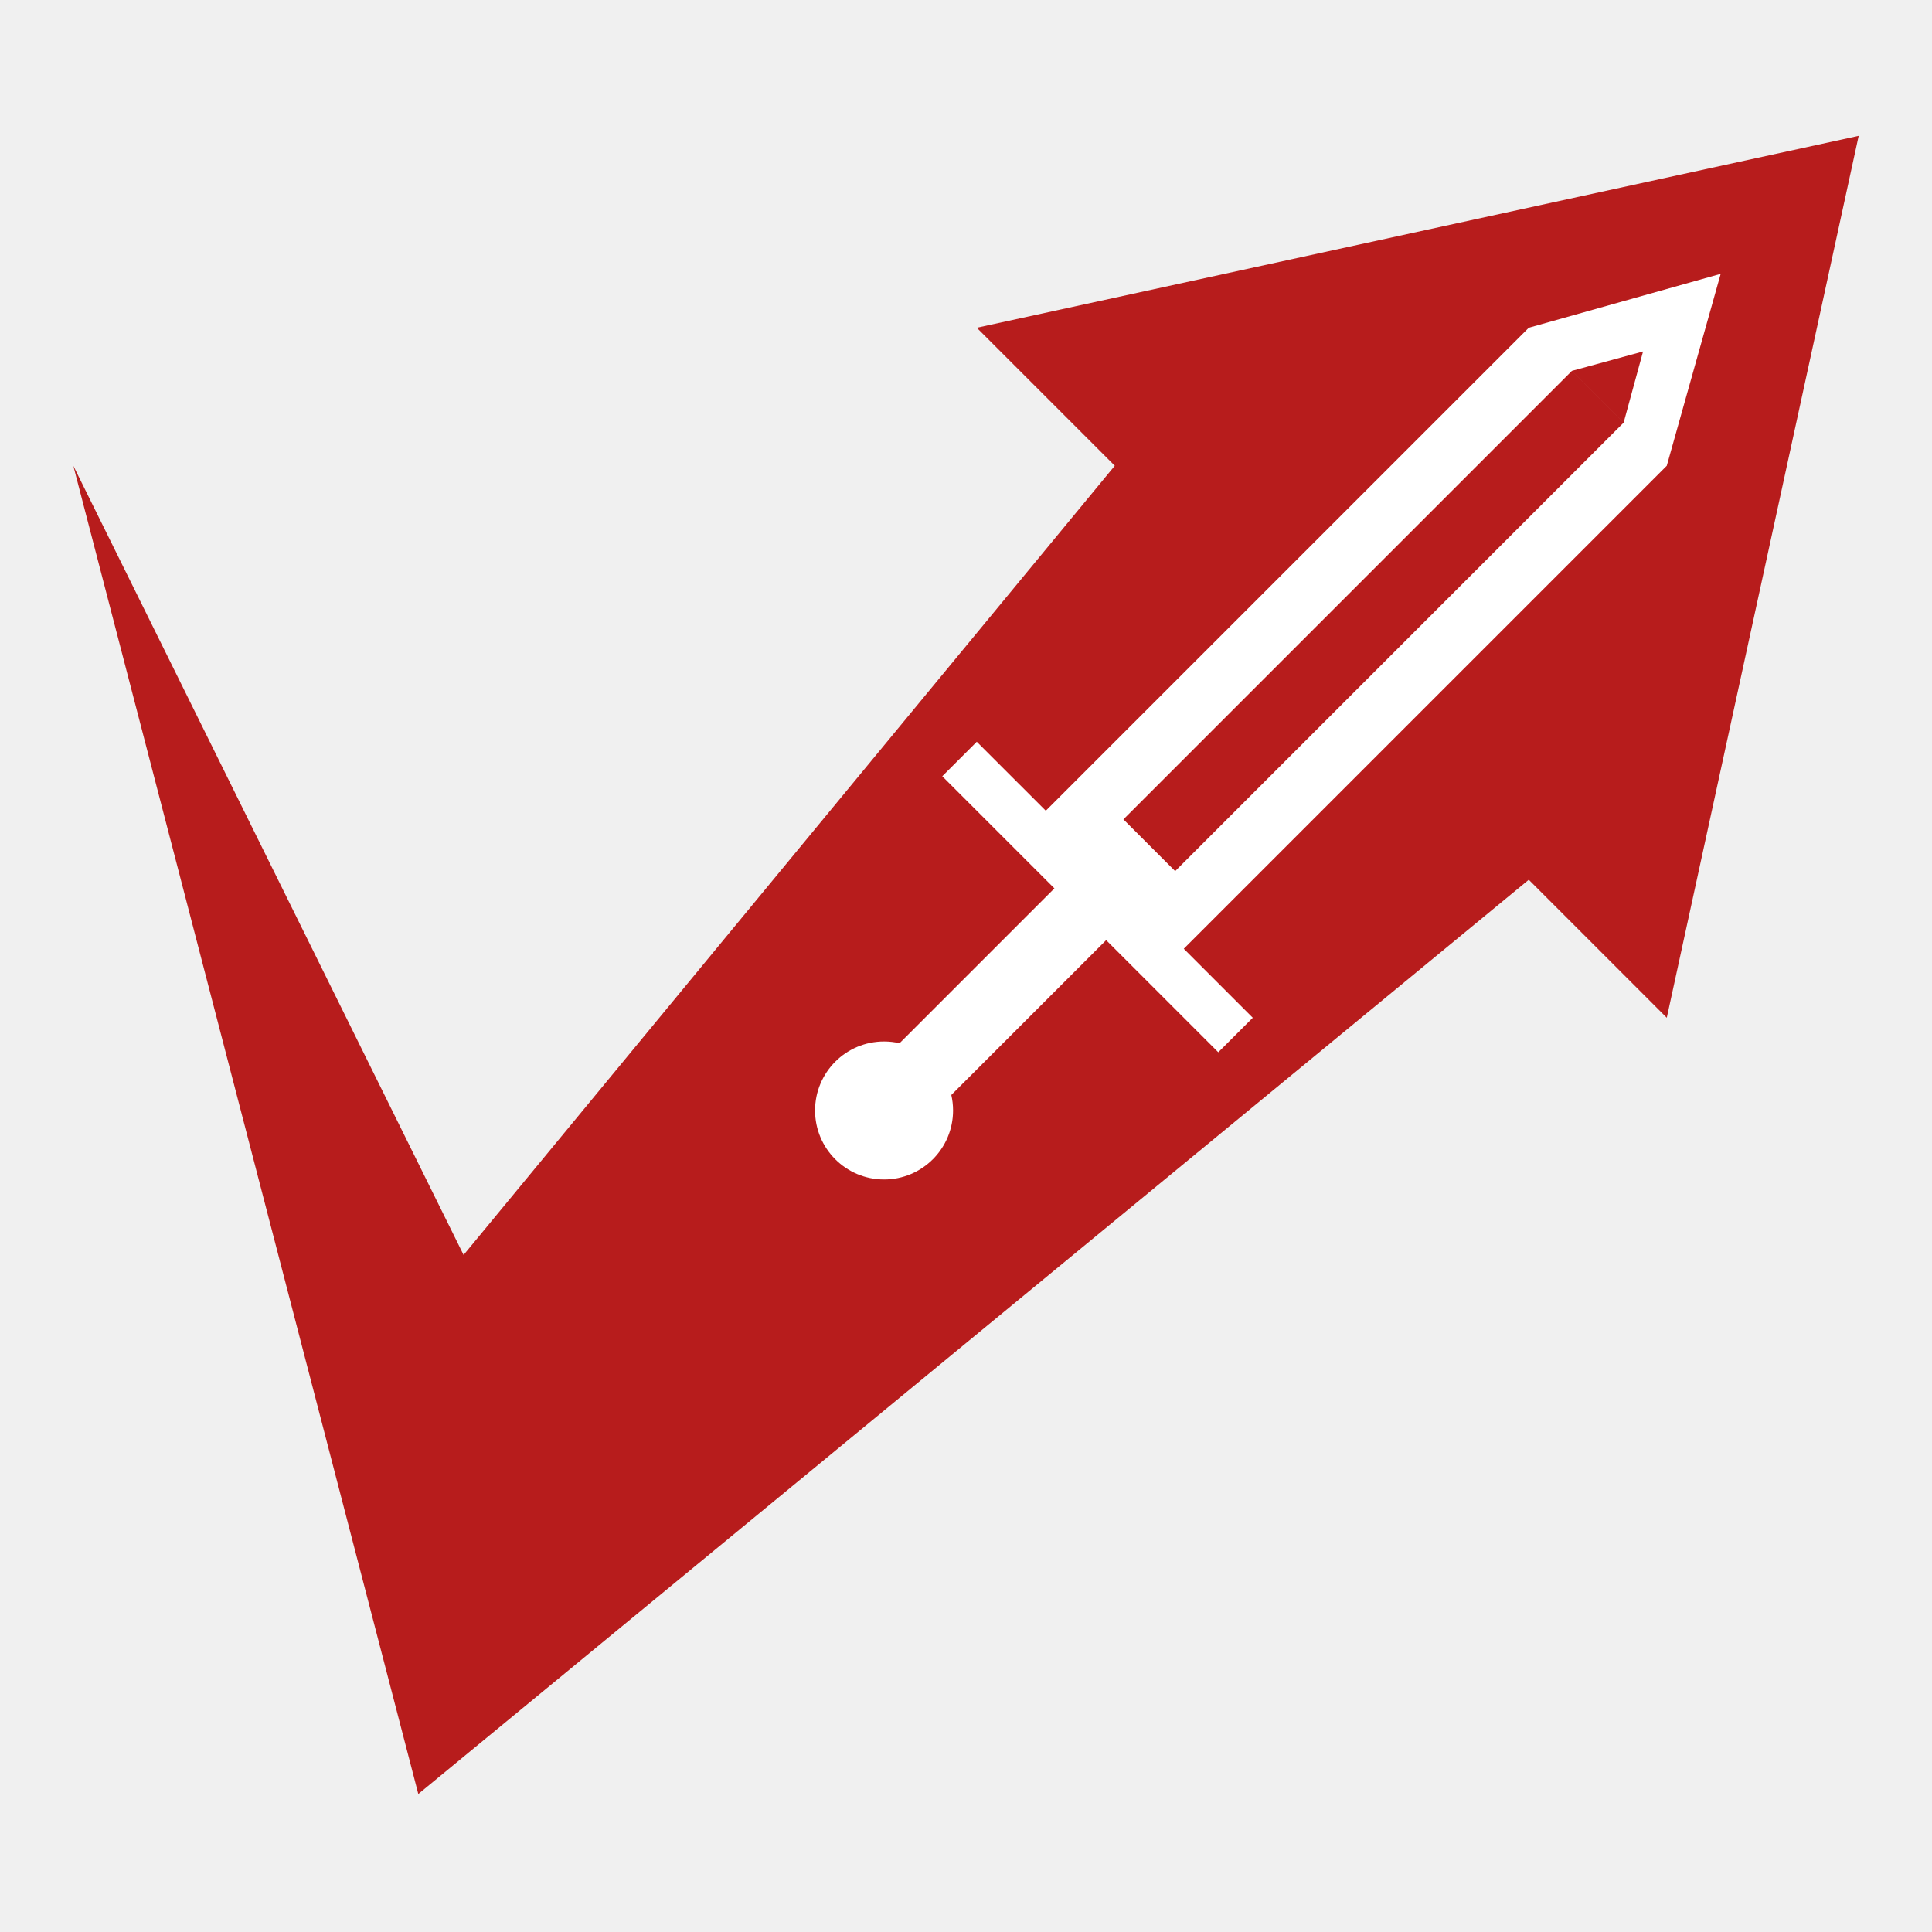
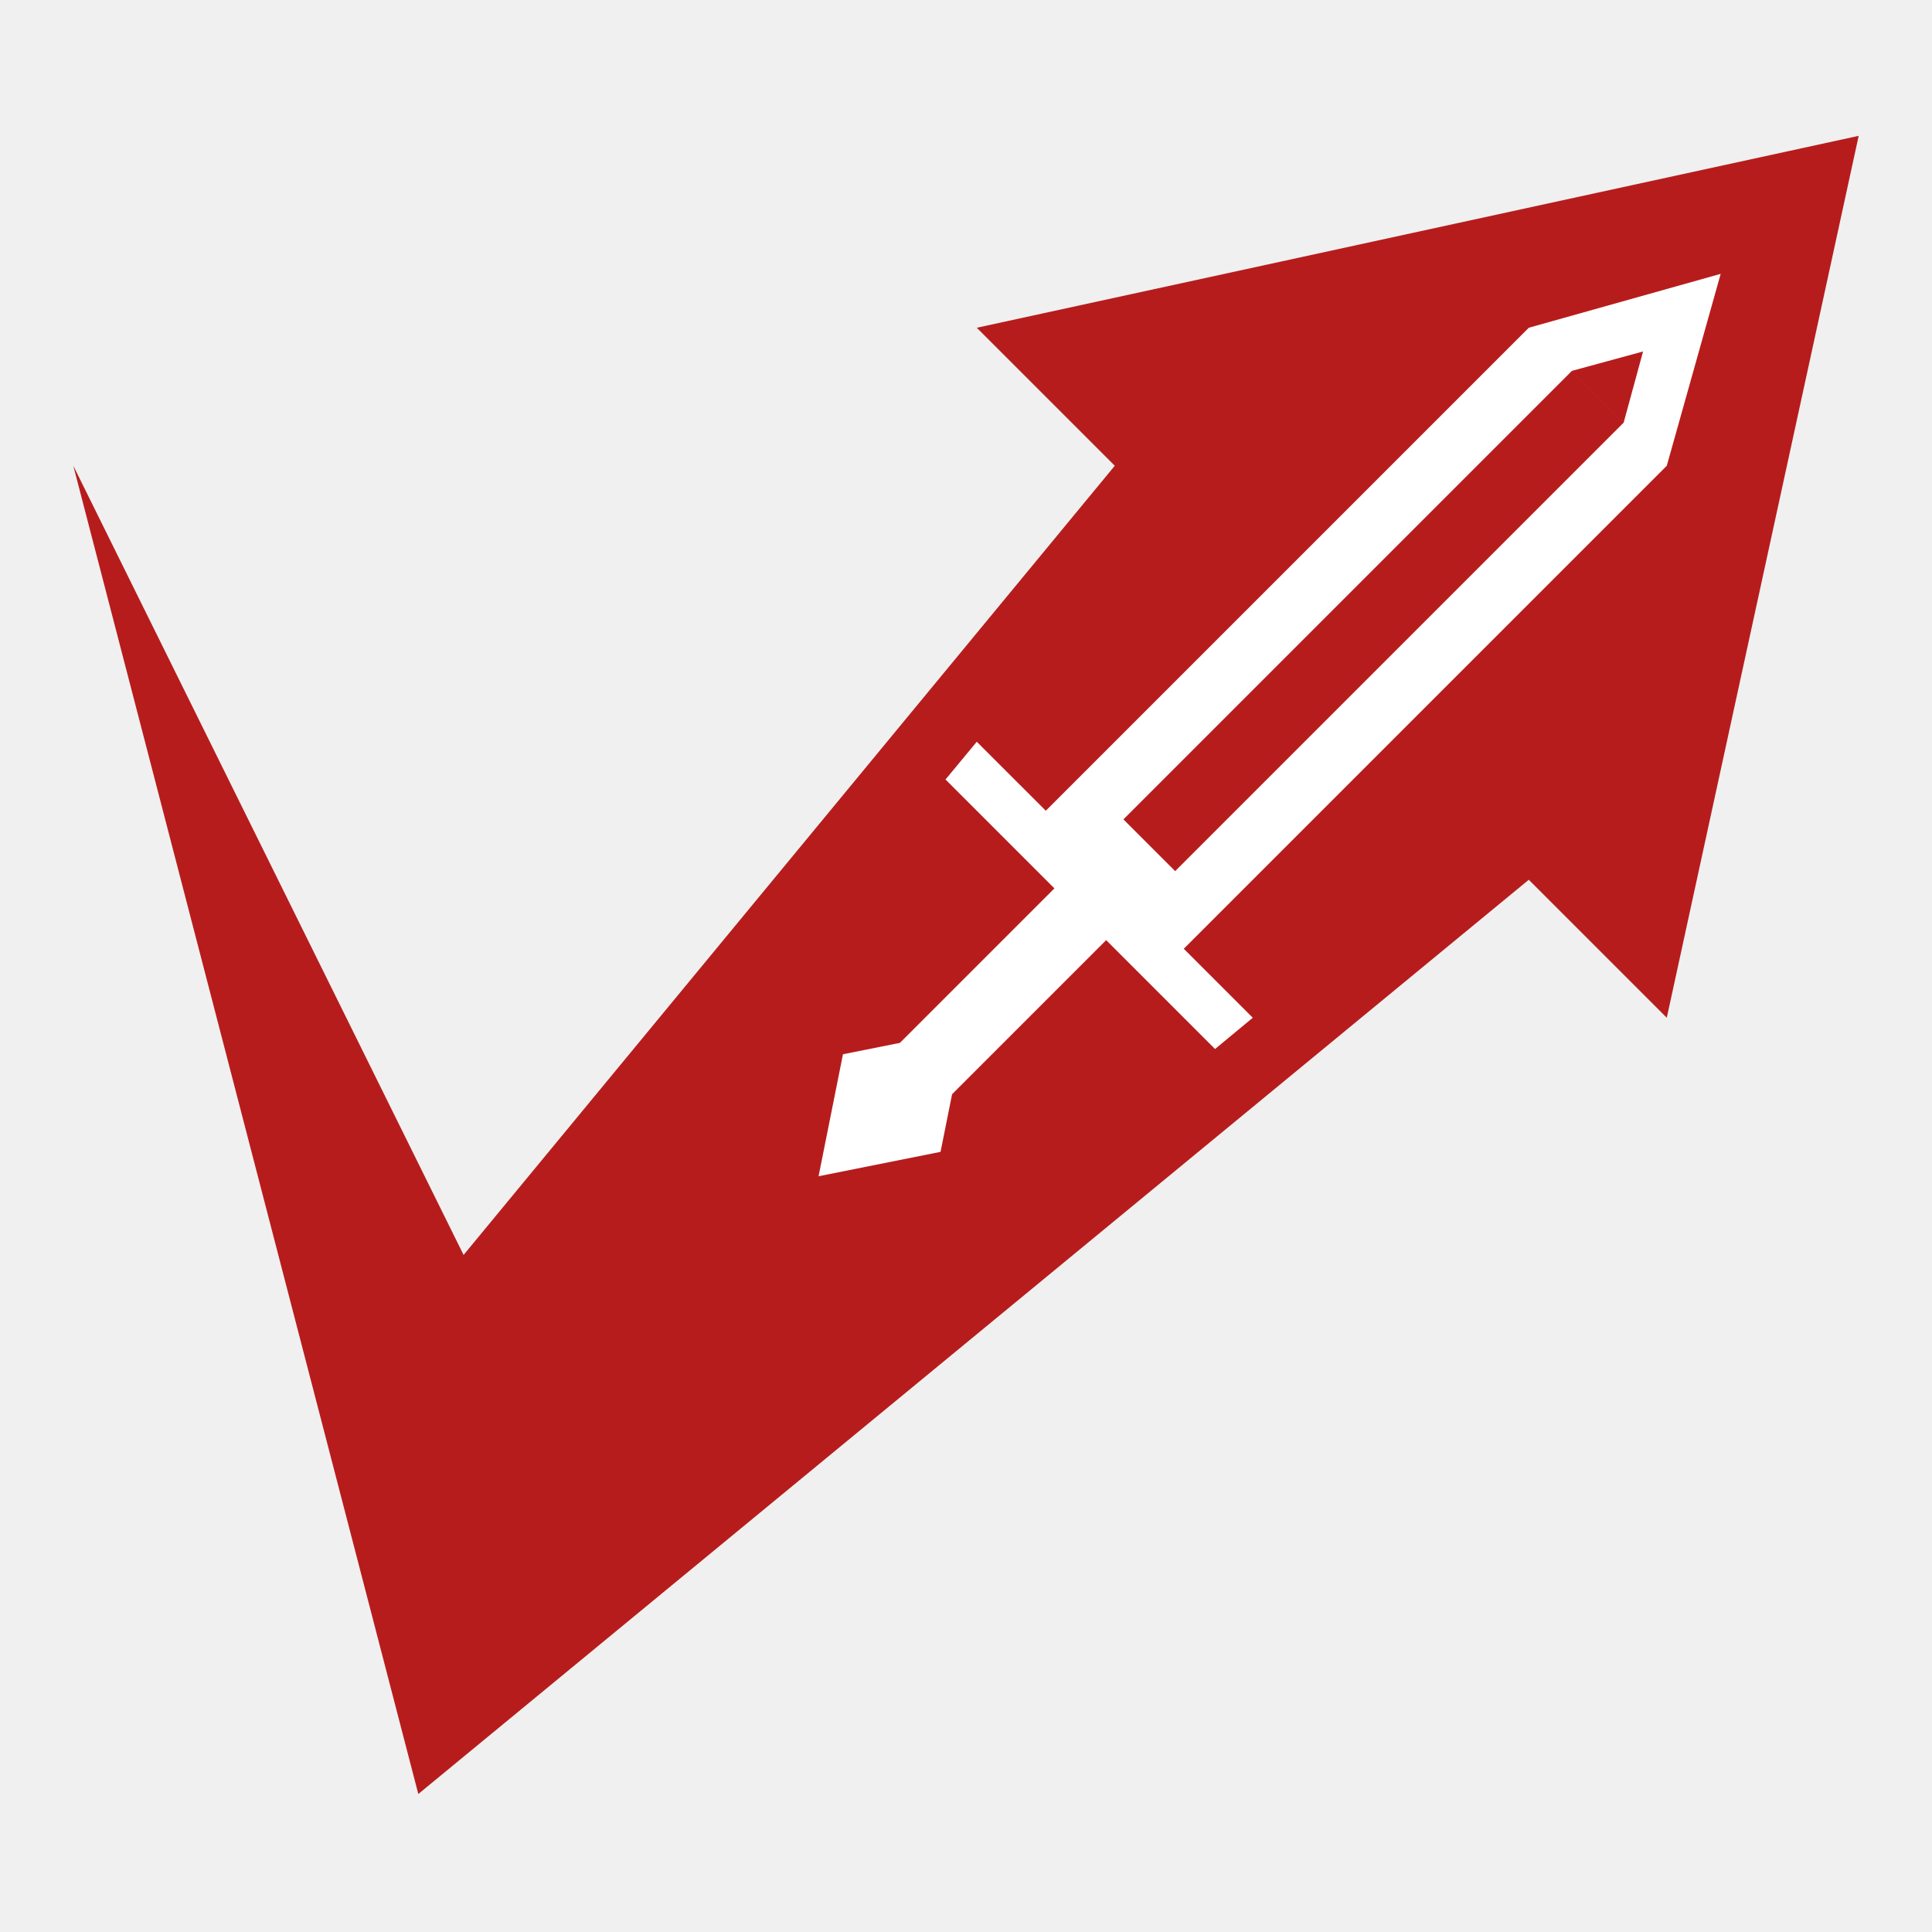
<svg xmlns="http://www.w3.org/2000/svg" width="896px" height="896px" viewBox="0 0 896 896" version="1.1">
  <defs />
  <g id="Page-1" stroke="none" stroke-width="1" fill="none" fill-rule="evenodd">
    <g id="logo" transform="translate(-11, -88)">
      <g id="arrow" transform="translate(1, 0)" fill="#B71C1C">
        <path d="M719,496 L204,920 L44,304 L225,670 L527,304 L463,240 L872,151 L783,560 L719,496 Z" />
      </g>
-       <g id="sword" transform="translate(389, 215)">
-         <path d="M39.189,356.811 L111,285 L59,233 L75,217 L107,249 L331,25 L420,0 L395,89 L171,313 L203,345 L187,361 L135,309 L63.189,380.811 C63.72,383.122 64,385.528 64,388 C64,405.673 49.673,420 32,420 C14.327,420 0,405.673 0,388 C0,370.327 14.327,356 32,356 C34.472,356 36.878,356.28 39.189,356.811 Z" fill="#FFFFFF" />
-         <path d="M351,45 L375,69 L167,277 L143,253 L351,45 Z M384,36 L375,68.999 L351,44.999 L384,36 Z" id="fuller" fill="#B71C1C" />
+       <g id="sword" transform="translate(368, 215)">
+         <path d="M156,309 L84,381 L60,357 L132,285 L81.5,234.5 L96,217 L128,249 L352,25 L441,0 L416,89 L192,313 L224,345 L206.5,359.5 L156,309 Z" fill="#FFFFFF" />
+         <path d="M24.569,384.569 L56.569,336.569 L88.569,384.569 L56.569,432.569 L24.569,384.569 Z" id="pommel" fill="#FFFFFF" transform="translate(56.56854, 384.5685) rotate(45) translate(-56.56854, -384.5685) " />
+         <path d="M372,45 L396,69 L188,277 L164,253 L372,45 Z M405,36 L396,68.999 L372,44.999 L405,36 Z" id="fuller" fill="#B71C1C" />
      </g>
    </g>
  </g>
</svg>
